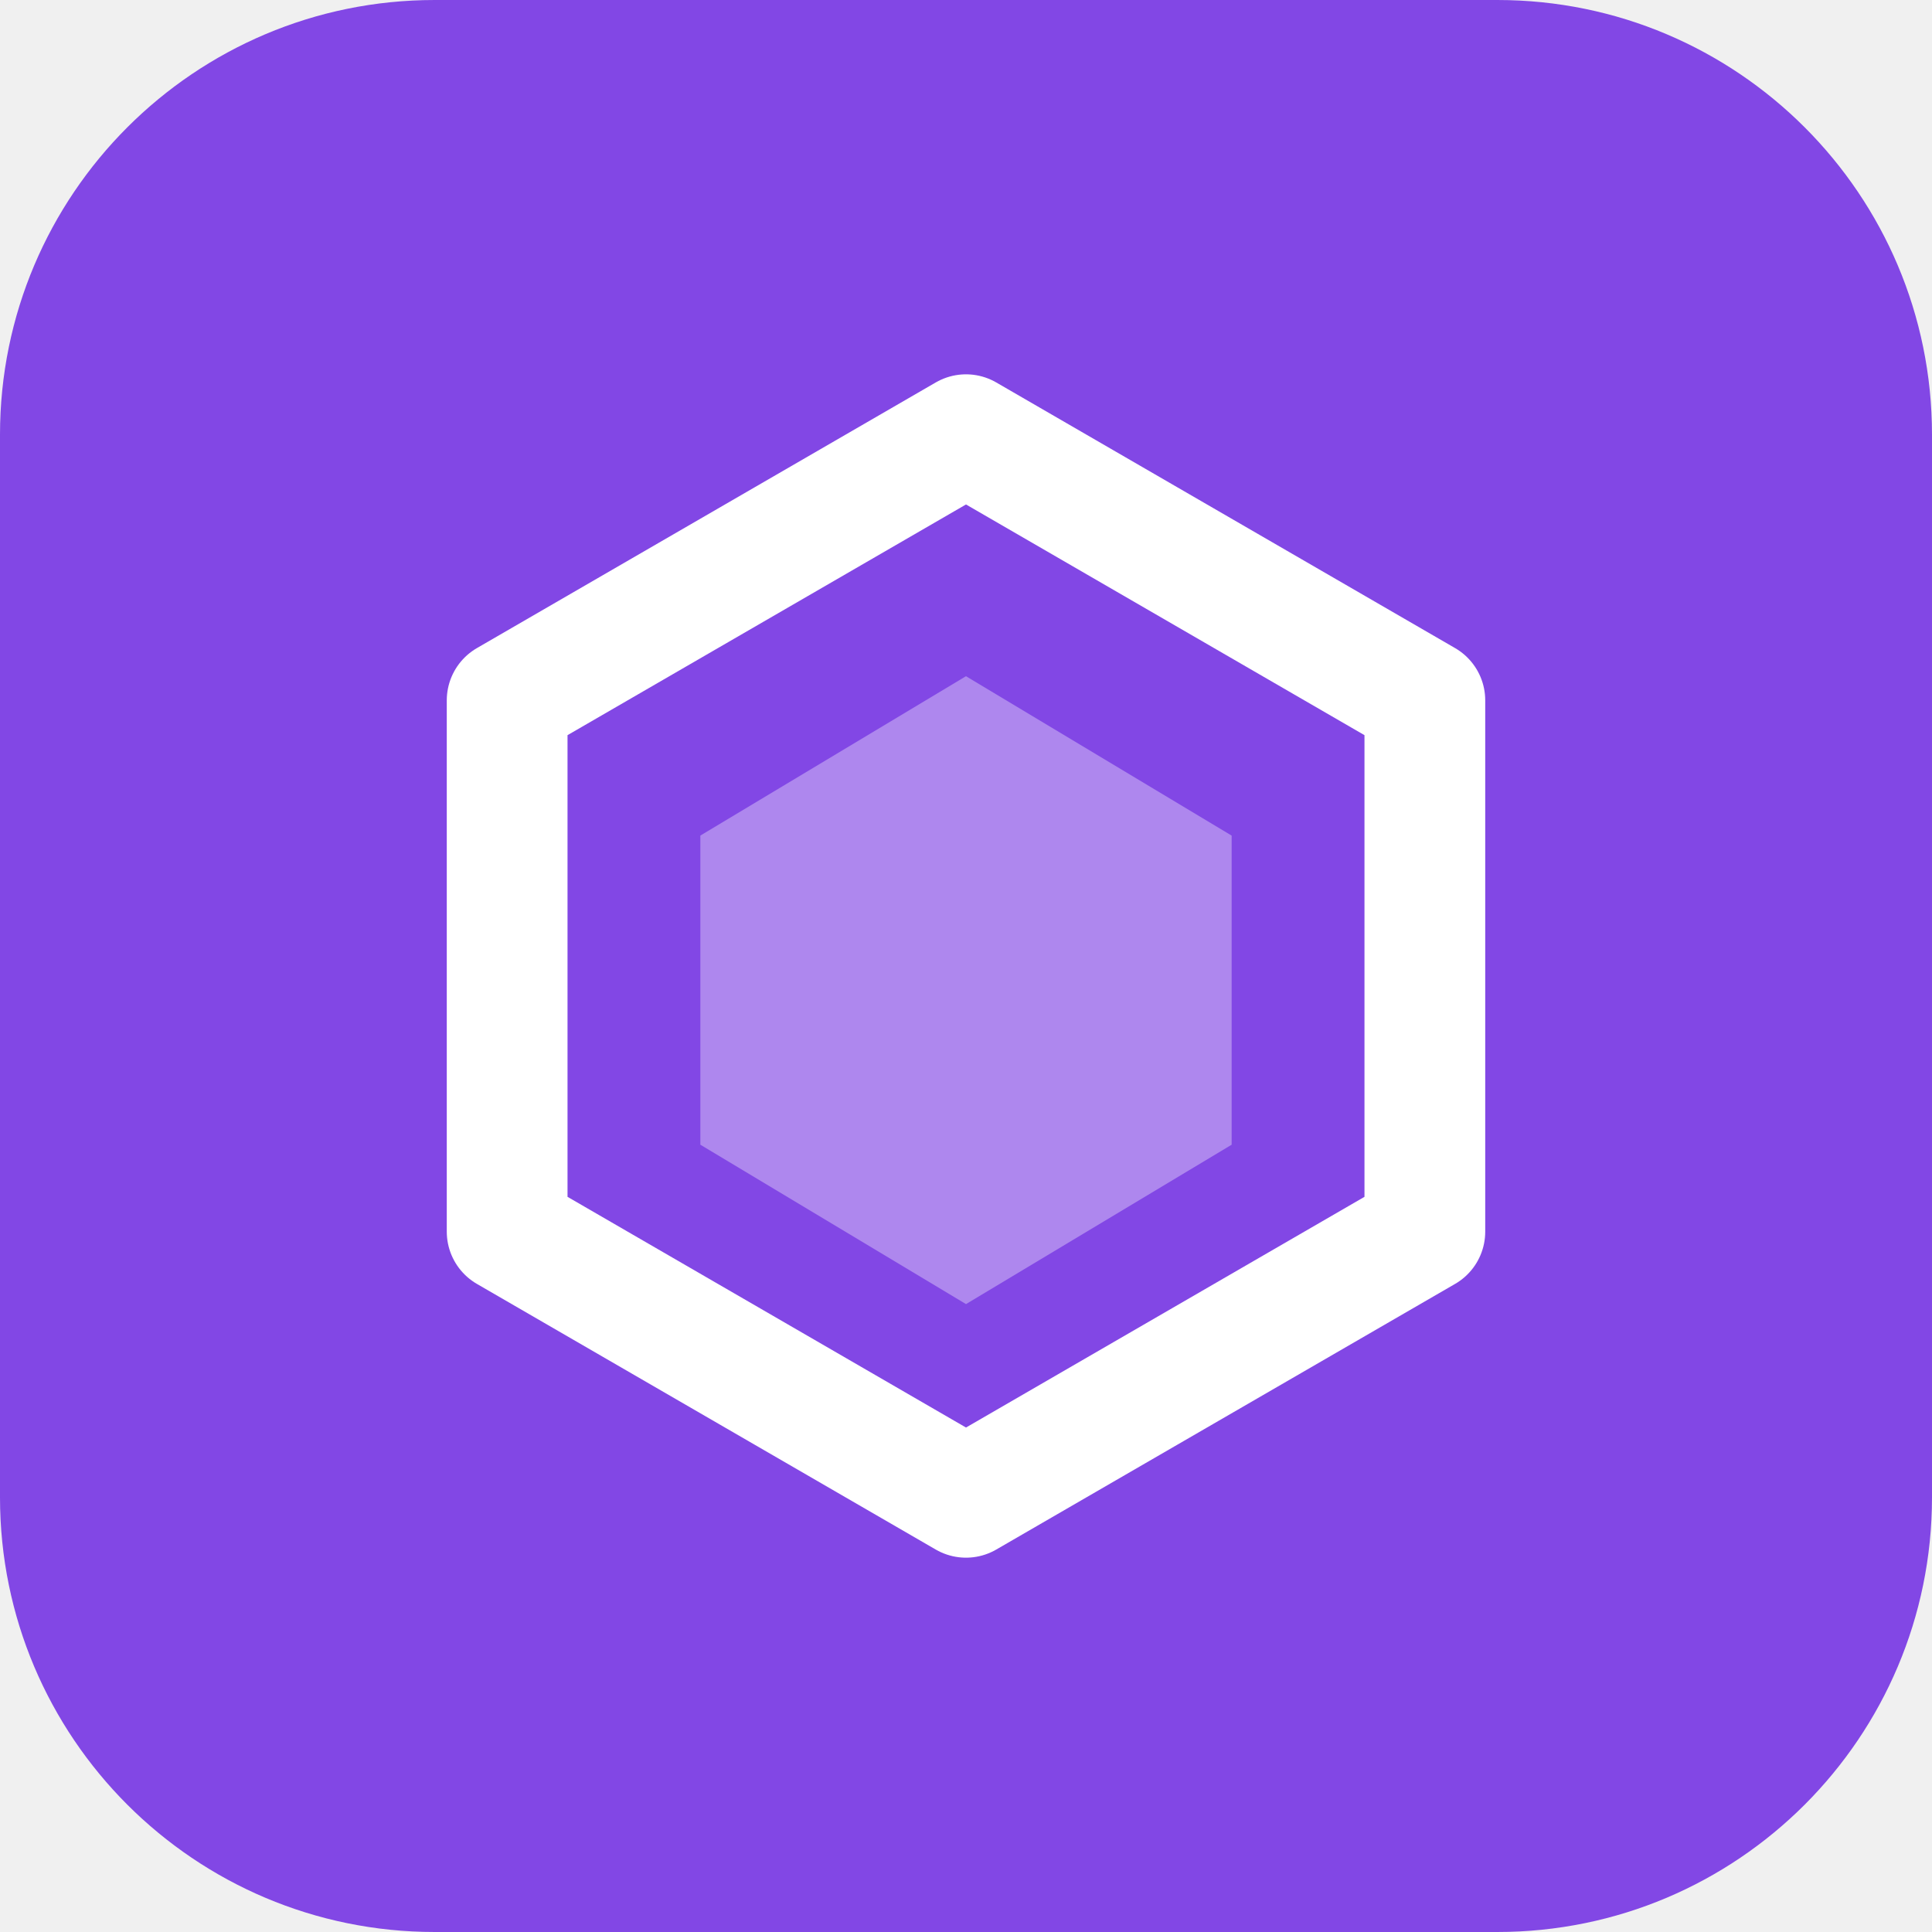
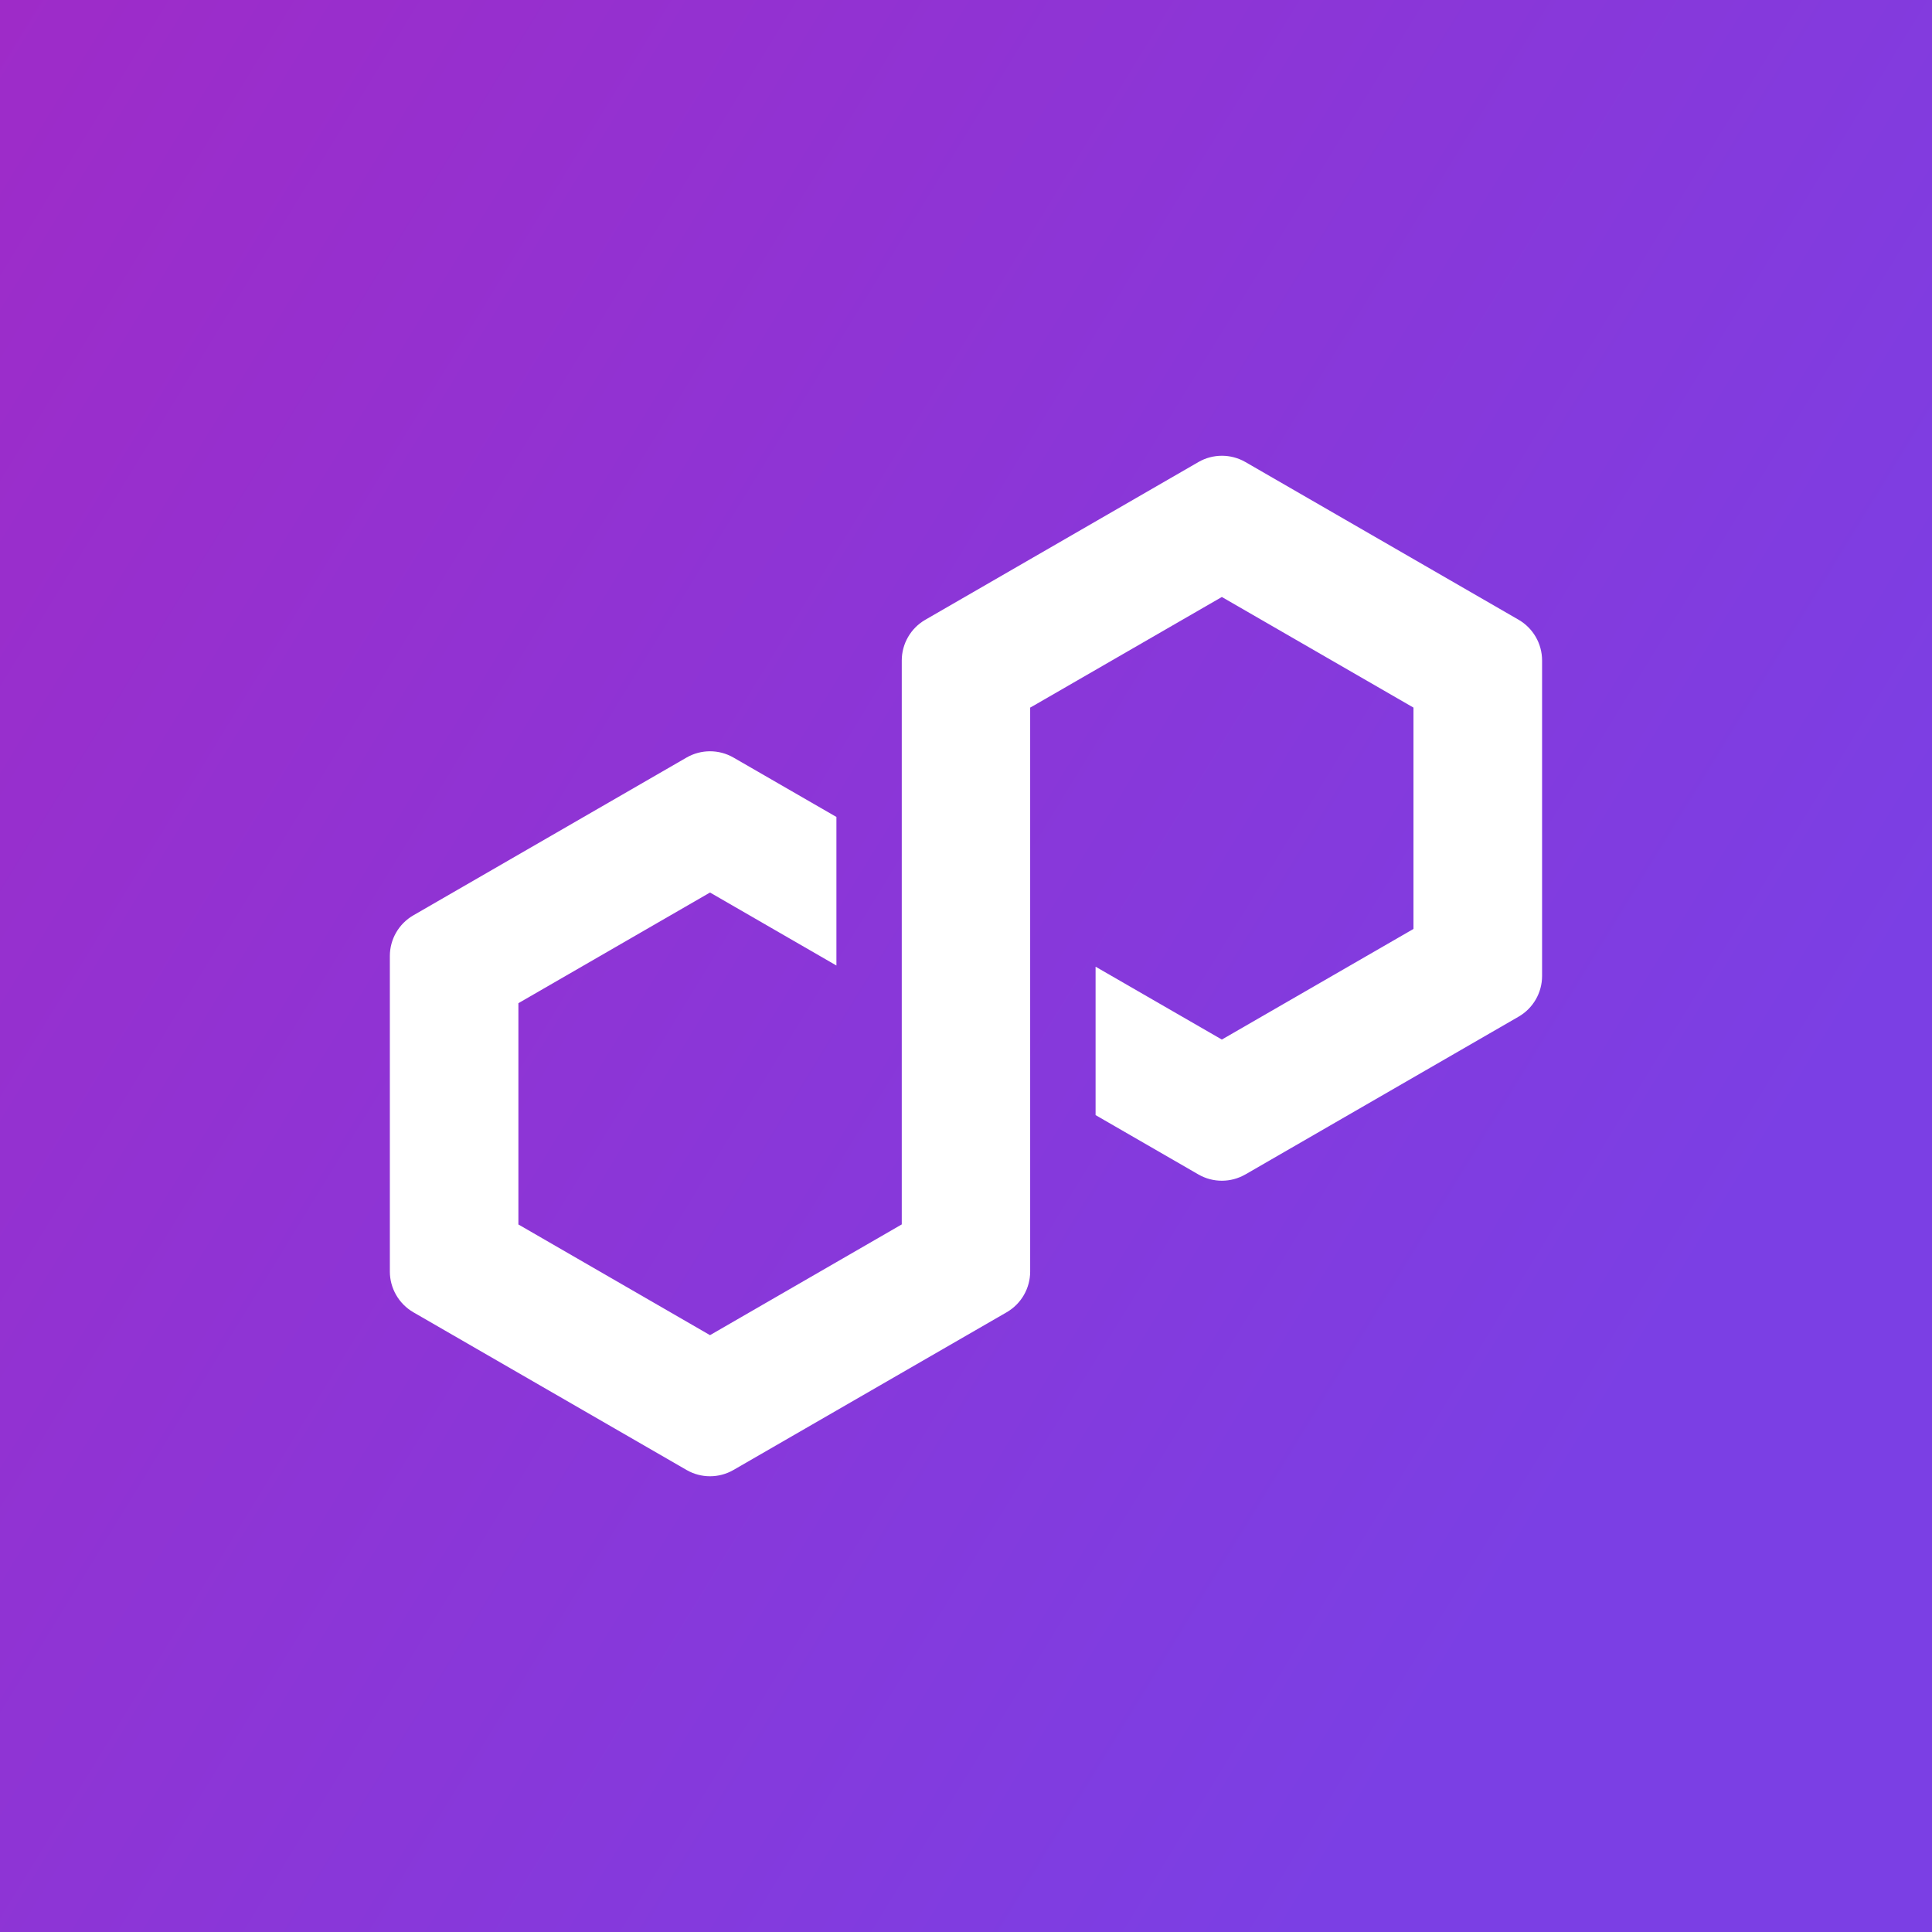
- <svg xmlns="http://www.w3.org/2000/svg" width="40" height="40" viewBox="0 0 40 40">
-   <rect width="40" height="40" rx="9" fill="#8247E5" />
-   <polygon points="20,9 29.5,14.5 29.5,25.5 20,31 10.5,25.5 10.5,14.5" fill="none" stroke="white" stroke-width="2.5" stroke-linejoin="round" />
-   <polygon points="20,14 25.5,17.3 25.5,23.7 20,27 14.5,23.7 14.5,17.3" fill="white" opacity="0.35" />
+ <svg xmlns="http://www.w3.org/2000/svg" width="28" height="28">
+   <defs>
+     <linearGradient id="A" x1="-18.275%" x2="84.959%" y1="8.219%" y2="71.393%">
+       <stop offset="0%" stop-color="#a229c5" />
+       <stop offset="100%" stop-color="#7b3fe4" />
+     </linearGradient>
+   </defs>
+   <rect width="28" height="28" fill="url(#A)" />
+   <path fill="#fff" d="M18.049 17.021l3.96-2.287a.681.681 0 0 0 .34-.589V9.572a.683.683 0 0 0-.34-.59l-3.96-2.286a.682.682 0 0 0-.68 0l-3.96 2.287a.682.682 0 0 0-.34.589v8.173L10.29 19.35l-2.777-1.604v-3.207l2.777-1.604 1.832 1.058V11.84l-1.492-.861a.681.681 0 0 0-.68 0l-3.96 2.287a.681.681 0 0 0-.34.589v4.573c0 .242.13.468.34.59l3.96 2.286a.68.68 0 0 0 .68 0l3.96-2.286a.682.682 0 0 0 .34-.589v-8.174l.05-.028 2.728-1.575 2.777 1.603v3.208l-2.777 1.603-1.83-1.056v2.151l1.49.86a.68.68 0 0 0 .68 0z" />
</svg>
